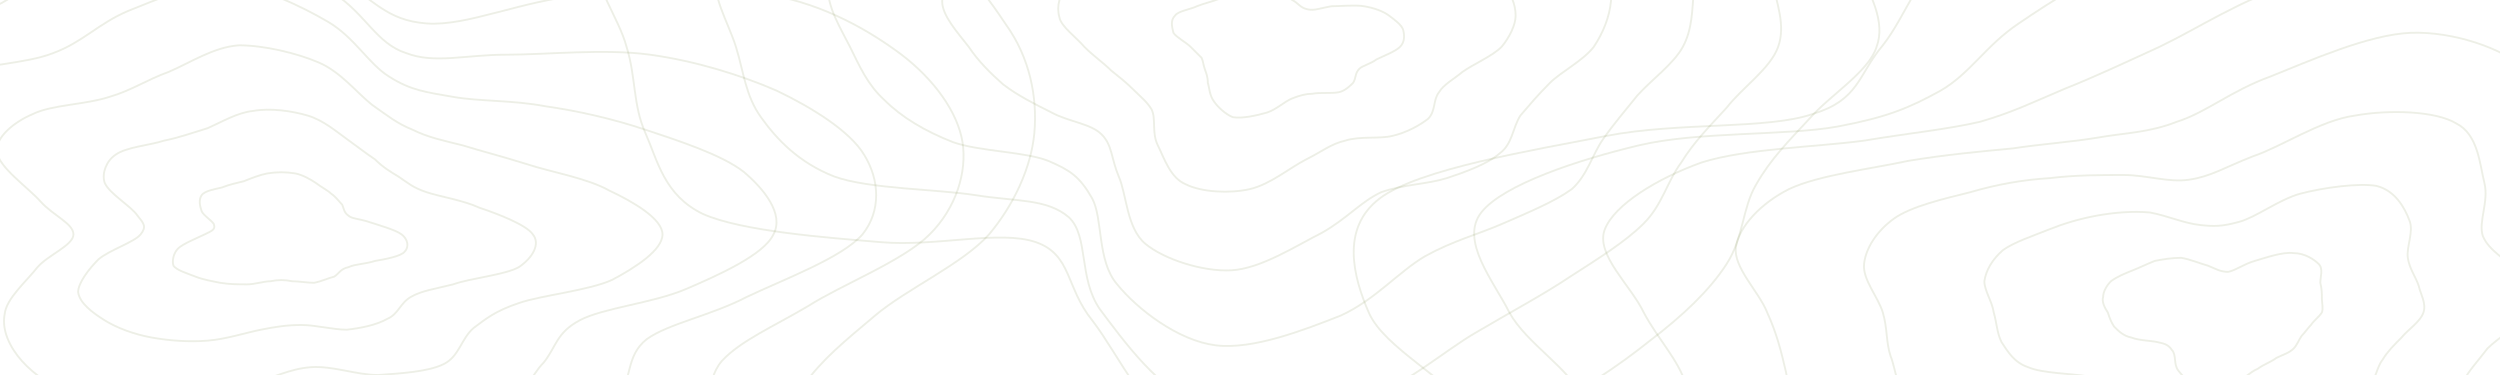
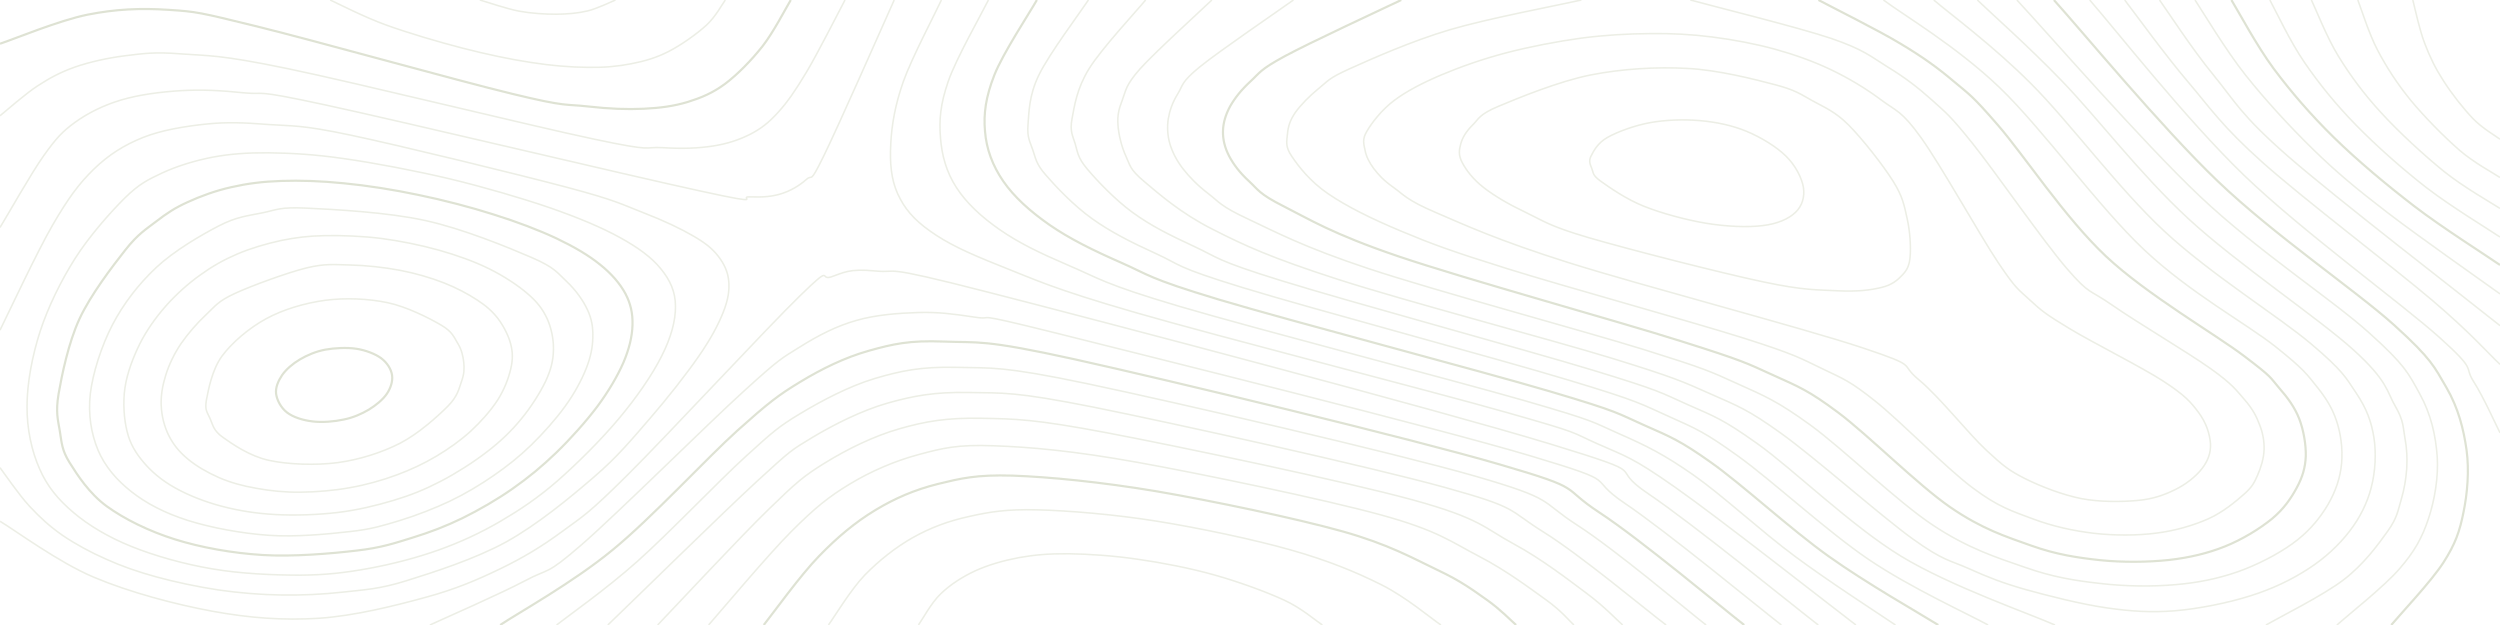
- <svg xmlns="http://www.w3.org/2000/svg" viewBox="0 0 1600 240" preserveAspectRatio="xMidYMid slice">
-   <g fill="none" stroke="#5E6E24" stroke-opacity=".11" stroke-width="1.2">
-     <path d="M257 150C261 153 262 158 259 161C257 164 246 166 240 167C234 169 227 169 223 171C218 172 217 175 214 177C210 178 206 180 201 181C197 181 191 180 187 180C182 179 178 179 173 180C169 180 163 182 158 182C153 182 147 182 141 181C136 180 130 179 125 177C120 175 113 173 111 170C110 167 111 162 114 159C117 156 127 152 131 150C135 148 138 147 137 144C137 142 130 138 129 135C128 132 127 128 129 125C131 122 138 121 142 120C147 118 152 117 156 116C161 114 166 112 171 111C177 110 183 110 189 111C194 112 199 115 202 117C206 120 210 122 212 124C215 126 217 129 219 131C220 133 220 136 223 138C225 140 230 140 236 142C242 144 253 147 257 150Z" />
-     <path d="M341 150C346 156 341 165 332 171C323 176 301 178 290 182C278 185 270 186 263 190C256 194 255 201 248 204C241 208 231 210 222 211C213 211 202 208 193 208C184 208 177 209 167 211C157 213 145 217 133 218C121 219 108 218 97 216C86 214 75 210 67 205C59 200 51 194 50 187C50 181 57 172 63 166C70 160 86 155 90 150C94 145 92 143 88 138C84 132 70 124 67 117C65 111 68 103 74 99C81 94 96 93 105 90C115 88 123 85 133 82C142 78 152 72 162 71C173 69 187 71 197 74C207 77 215 84 222 89C229 94 234 98 240 102C245 107 250 110 255 113C261 117 264 120 273 123C282 126 296 128 307 133C319 137 337 144 341 150Z" />
-     <path d="M424 150C424 160 407 171 392 179C377 186 346 189 332 194C317 199 311 204 303 210C295 217 294 228 284 233C274 238 256 239 242 240C228 240 213 234 199 235C185 236 175 242 159 246C143 250 122 259 104 260C86 262 65 259 50 254C35 249 22 240 14 231C6 222 1 211 3 201C4 191 17 180 24 171C31 163 47 157 47 150C47 143 34 138 26 129C18 120 -1 107 -2 97C-3 88 9 78 21 73C33 67 55 67 70 62C84 58 94 51 108 46C122 40 137 30 153 29C169 29 190 34 204 40C218 46 228 59 238 67C248 74 254 79 264 83C274 88 284 90 296 93C309 97 321 100 337 105C352 110 376 114 390 122C405 129 424 140 424 150Z" />
-     <path d="M495 150C489 163 460 176 439 185C418 194 386 197 371 205C356 213 356 222 348 232C339 241 335 256 320 262C305 267 279 265 260 266C241 266 224 261 205 264C187 268 172 281 149 288C127 296 95 308 71 308C47 308 21 300 4 290C-12 280 -21 264 -27 251C-33 238 -34 224 -32 211C-29 199 -17 186 -13 176C-9 166 -1 160 -7 150C-14 140 -38 131 -49 119C-60 107 -78 88 -74 77C-71 65 -47 55 -29 48C-11 41 16 41 34 34C53 27 63 15 82 7C100 0 123 -11 145 -10C166 -9 193 4 210 14C227 24 236 41 249 49C263 58 273 59 290 62C307 65 328 64 349 68C370 71 392 76 413 83C434 90 462 99 476 110C489 121 502 137 495 150Z" />
-     <path d="M552 150C539 165 501 179 478 190C455 202 428 207 414 217C400 228 405 243 395 255C385 267 374 283 354 289C334 295 301 289 277 291C254 293 236 291 213 299C190 307 167 330 138 340C109 349 65 361 37 358C8 354 -18 335 -33 320C-48 304 -50 281 -55 264C-59 248 -59 233 -60 219C-60 205 -54 194 -57 182C-60 171 -64 162 -77 150C-89 138 -121 123 -132 108C-143 92 -152 70 -143 57C-133 43 -98 35 -75 26C-52 17 -25 14 -3 4C18 -6 31 -24 54 -32C78 -40 111 -49 137 -44C164 -39 193 -17 214 -4C234 9 241 28 260 34C278 41 298 35 324 35C350 35 387 31 416 35C445 39 474 48 497 58C520 69 544 84 553 99C563 115 564 135 552 150Z" />
-     <path d="M595 150C578 167 539 182 517 196C495 209 474 218 462 231C450 245 457 265 444 279C431 292 409 307 385 313C360 320 322 312 295 317C268 322 251 329 223 343C194 356 161 388 125 398C89 408 36 412 6 403C-24 393 -44 360 -57 339C-70 317 -65 291 -71 272C-76 254 -83 242 -90 228C-98 214 -105 203 -116 190C-128 177 -143 166 -159 150C-176 134 -208 115 -216 96C-223 78 -222 54 -206 39C-190 23 -148 15 -121 3C-94 -8 -69 -16 -44 -28C-19 -41 -1 -64 28 -71C57 -77 100 -78 132 -69C163 -59 193 -28 216 -14C240 -0 247 13 273 15C299 17 335 0 372 -3C408 -6 460 -9 494 -3C528 3 557 20 577 35C598 51 613 72 616 91C619 110 612 133 595 150Z" />
-     <path d="M633 150C616 169 580 185 560 202C541 218 526 230 514 247C503 263 506 286 490 301C473 316 443 328 414 336C385 345 348 340 318 350C288 360 269 379 235 397C200 415 154 451 112 458C70 464 12 455 -18 436C-47 418 -56 373 -67 347C-78 320 -72 296 -83 278C-94 261 -117 254 -135 241C-153 228 -174 216 -193 201C-212 185 -231 169 -247 150C-264 131 -291 107 -294 86C-297 64 -286 39 -265 22C-244 4 -199 -6 -169 -20C-139 -34 -115 -48 -86 -62C-57 -76 -30 -99 6 -103C41 -106 93 -96 129 -83C164 -70 190 -34 218 -23C246 -11 259 -11 295 -16C330 -21 386 -47 433 -52C480 -56 540 -54 576 -43C611 -32 630 -5 644 16C659 37 664 62 662 85C660 107 649 131 633 150Z" />
-     <path d="M896 30C893 33 885 36 881 38C877 41 872 42 870 44C867 47 868 50 866 53C864 55 861 58 857 59C852 60 845 59 840 60C836 60 832 61 827 63C822 65 817 70 811 72C804 74 795 76 789 75C784 73 779 68 777 65C774 61 774 56 773 53C773 49 772 47 771 44C770 41 770 39 769 37C767 35 765 33 762 30C759 27 753 24 751 21C750 17 749 13 752 10C754 7 762 6 766 4C771 2 776 1 781 -1C785 -3 788 -8 793 -9C798 -10 806 -11 811 -10C817 -8 823 -3 827 -0C831 2 832 5 837 6C841 7 846 5 852 4C858 4 867 3 873 4C879 5 885 7 889 10C893 13 897 16 898 19C899 23 899 27 896 30Z" />
-     <path d="M961 30C955 36 943 41 936 46C930 51 924 54 921 59C917 64 919 71 914 76C909 80 900 85 891 87C883 89 870 87 861 90C852 92 846 97 836 102C826 107 813 118 800 121C787 124 769 123 759 118C749 114 745 101 741 93C737 85 740 76 737 70C734 65 730 62 725 57C721 53 716 49 711 45C706 40 700 36 694 30C689 24 679 17 678 11C676 4 678 -4 684 -9C691 -14 705 -17 714 -22C723 -26 731 -29 740 -34C749 -38 756 -46 767 -47C777 -49 793 -48 804 -44C815 -40 824 -29 832 -24C840 -20 844 -18 854 -19C864 -19 879 -27 893 -28C906 -29 925 -30 937 -27C948 -24 956 -17 961 -11C967 -5 970 3 970 10C970 16 966 24 961 30Z" />
-     <path d="M1020 30C1013 39 999 46 992 53C984 61 979 67 973 74C968 82 968 92 960 98C952 105 938 110 926 114C913 118 898 118 884 123C871 129 862 140 846 149C830 157 807 172 788 173C770 174 745 166 733 156C721 146 721 124 716 113C711 101 712 93 705 86C698 79 684 78 673 72C663 67 651 61 642 54C634 47 626 39 620 30C613 21 603 10 603 1C603 -9 609 -20 619 -28C629 -36 648 -41 661 -47C674 -54 685 -61 698 -67C712 -73 726 -82 743 -82C759 -83 782 -76 798 -70C814 -64 824 -49 837 -46C850 -42 857 -46 875 -50C893 -54 922 -67 943 -68C965 -70 991 -66 1005 -60C1019 -54 1023 -40 1027 -30C1032 -20 1032 -9 1031 1C1030 11 1026 21 1020 30Z" />
-     <path d="M1077 30C1071 41 1057 51 1048 61C1040 71 1033 79 1026 89C1019 99 1016 112 1006 121C995 129 978 136 962 143C946 150 930 154 912 164C895 174 880 192 858 202C835 211 802 224 778 221C754 218 728 198 715 182C702 167 706 140 699 127C691 113 685 109 671 103C656 97 627 97 610 91C592 84 577 75 566 64C555 54 550 42 544 30C538 18 529 4 530 -9C532 -22 541 -36 553 -47C566 -58 589 -65 607 -74C624 -83 640 -92 659 -98C679 -104 701 -112 723 -110C746 -109 774 -96 794 -89C813 -83 824 -70 842 -70C860 -70 877 -84 904 -92C931 -99 974 -115 1002 -115C1029 -115 1056 -103 1070 -92C1083 -80 1079 -60 1082 -46C1084 -31 1084 -18 1084 -6C1083 7 1083 19 1077 30Z" />
-     <path d="M1138 30C1133 44 1115 56 1105 69C1094 81 1084 91 1076 104C1067 116 1064 131 1052 143C1040 155 1022 166 1005 177C987 189 968 199 946 212C923 225 899 248 870 256C841 264 797 269 769 260C742 250 719 218 704 198C690 178 697 151 684 139C670 127 650 129 625 125C600 121 556 121 534 113C511 104 497 89 487 75C477 61 476 46 471 30C466 14 455 -3 458 -19C460 -35 469 -53 485 -67C501 -80 530 -90 553 -100C577 -110 600 -120 626 -125C652 -130 682 -133 709 -131C737 -128 766 -112 790 -108C813 -104 824 -98 850 -104C875 -111 905 -135 941 -145C976 -155 1032 -168 1062 -163C1093 -159 1113 -136 1124 -118C1134 -100 1122 -75 1124 -58C1126 -40 1132 -27 1134 -13C1137 2 1143 16 1138 30Z" />
-     <path d="M1201 30C1196 46 1171 61 1158 76C1145 90 1133 102 1124 118C1115 133 1116 152 1105 169C1094 186 1077 202 1056 218C1036 234 1011 251 982 265C953 280 917 301 881 305C844 308 794 301 764 284C734 268 716 227 699 205C682 184 686 163 663 155C640 147 599 158 564 155C528 152 475 148 450 137C425 125 421 103 413 85C405 67 407 49 401 30C396 11 379 -10 381 -29C384 -49 395 -71 416 -87C437 -102 475 -113 506 -123C537 -132 570 -140 602 -144C634 -148 668 -148 698 -146C729 -144 757 -131 784 -132C811 -133 827 -140 860 -152C893 -165 940 -197 983 -206C1026 -215 1088 -219 1117 -207C1147 -195 1156 -160 1162 -137C1169 -114 1154 -87 1159 -68C1163 -48 1182 -36 1189 -20C1197 -4 1207 14 1201 30Z" />
-     <path d="M1486 200C1484 203 1481 205 1479 208C1477 210 1475 213 1473 215C1471 218 1470 221 1468 223C1465 226 1461 227 1457 229C1453 232 1449 233 1445 236C1440 238 1436 243 1430 245C1424 248 1415 250 1409 249C1403 247 1397 241 1394 237C1391 233 1393 227 1390 224C1388 221 1386 220 1381 219C1377 218 1369 218 1364 216C1359 215 1356 212 1353 209C1351 206 1350 203 1349 200C1347 197 1345 193 1346 190C1346 187 1348 183 1351 180C1355 177 1360 175 1365 173C1370 171 1374 169 1379 167C1384 166 1390 165 1396 165C1402 166 1409 169 1413 170C1418 172 1421 174 1426 174C1431 173 1436 169 1443 167C1450 165 1461 161 1468 162C1475 162 1481 166 1484 169C1487 172 1485 177 1485 181C1486 185 1486 188 1486 191C1486 194 1487 197 1486 200Z" />
-     <path d="M1551 200C1549 206 1541 211 1537 216C1532 221 1528 225 1525 230C1521 235 1521 242 1516 247C1512 252 1505 257 1498 262C1491 267 1483 272 1473 278C1464 283 1453 292 1441 294C1428 296 1411 297 1400 292C1389 287 1381 273 1375 265C1369 257 1372 248 1365 243C1359 239 1348 242 1337 241C1326 239 1307 239 1298 235C1289 232 1285 225 1281 219C1278 213 1278 207 1276 200C1275 193 1270 186 1270 180C1271 173 1275 166 1282 160C1289 155 1301 151 1311 147C1321 143 1331 140 1342 138C1353 136 1365 135 1376 136C1387 138 1398 143 1408 144C1417 145 1422 145 1433 142C1444 139 1458 128 1472 124C1487 120 1510 117 1521 119C1533 122 1539 133 1542 141C1545 148 1540 158 1541 165C1542 172 1546 177 1548 183C1549 188 1553 194 1551 200Z" />
-     <path d="M1616 200C1613 208 1599 216 1592 223C1586 231 1580 237 1576 245C1572 253 1575 264 1569 273C1564 282 1556 291 1545 300C1535 308 1521 317 1505 324C1490 330 1470 340 1451 340C1432 340 1407 334 1392 325C1377 316 1370 295 1361 285C1352 275 1352 268 1339 265C1326 262 1301 269 1282 267C1263 266 1237 263 1225 256C1213 250 1214 238 1210 228C1207 219 1208 210 1205 200C1202 190 1192 179 1193 169C1194 159 1201 148 1212 140C1223 132 1245 127 1261 123C1278 118 1295 115 1312 114C1328 112 1345 112 1359 112C1374 112 1388 117 1401 115C1415 113 1424 107 1442 100C1460 94 1485 77 1507 74C1529 70 1559 71 1572 79C1586 86 1587 105 1590 117C1593 129 1586 142 1589 151C1593 161 1605 166 1610 174C1614 182 1619 192 1616 200Z" />
-     <path d="M1680 200C1675 211 1652 220 1644 230C1636 240 1633 249 1631 261C1629 273 1637 290 1632 303C1627 317 1615 332 1599 343C1584 354 1560 364 1537 370C1514 376 1484 381 1459 378C1434 374 1406 361 1387 348C1369 336 1363 313 1349 303C1335 294 1327 293 1305 292C1283 291 1243 301 1217 299C1192 296 1163 288 1151 278C1139 267 1146 250 1143 238C1140 225 1137 213 1131 200C1126 187 1109 171 1111 158C1113 145 1127 130 1145 121C1164 112 1198 108 1221 103C1245 99 1267 97 1288 95C1308 92 1325 91 1343 88C1360 85 1375 85 1393 78C1412 72 1428 58 1453 49C1478 39 1516 22 1543 21C1570 20 1602 31 1616 44C1630 57 1624 83 1628 99C1631 114 1629 126 1637 137C1645 149 1668 155 1676 165C1683 176 1685 189 1680 200Z" />
-     <path d="M1738 200C1730 214 1700 224 1693 237C1686 250 1694 263 1696 280C1698 297 1713 322 1707 340C1700 358 1680 377 1656 388C1633 400 1596 407 1565 410C1533 412 1495 412 1465 404C1435 396 1406 378 1384 365C1362 351 1354 331 1334 325C1313 319 1292 326 1260 327C1229 329 1176 338 1146 334C1116 329 1092 312 1081 298C1070 283 1083 263 1079 246C1074 230 1061 217 1052 200C1044 183 1021 163 1027 147C1033 131 1061 114 1089 104C1117 95 1164 94 1193 90C1223 85 1245 83 1267 78C1288 72 1302 65 1321 57C1341 49 1358 41 1382 30C1407 18 1434 -0 1466 -10C1499 -19 1546 -32 1577 -27C1607 -23 1636 -2 1650 17C1663 35 1653 66 1659 83C1665 101 1674 111 1688 123C1702 135 1736 143 1745 156C1753 169 1747 186 1738 200Z" />
-     <path d="M1789 200C1778 216 1749 227 1747 244C1745 262 1770 280 1777 303C1785 326 1803 360 1791 381C1780 402 1744 421 1709 430C1675 440 1624 440 1584 438C1544 436 1503 429 1469 420C1435 410 1406 392 1380 381C1354 370 1341 358 1312 356C1283 354 1246 368 1207 370C1167 372 1106 377 1074 368C1043 359 1028 335 1018 316C1007 297 1022 274 1013 255C1005 236 977 220 966 200C956 180 934 154 948 136C962 118 1011 102 1049 93C1087 84 1143 87 1176 81C1208 75 1222 69 1242 58C1261 47 1271 29 1292 15C1314 0 1338 -15 1369 -29C1401 -43 1440 -62 1479 -68C1518 -75 1572 -78 1604 -67C1637 -56 1660 -25 1674 -2C1688 20 1678 50 1690 68C1702 86 1726 93 1746 106C1767 119 1805 131 1812 147C1819 163 1800 184 1789 200Z" />
-     <path d="M1836 200C1826 219 1808 232 1815 254C1822 276 1867 304 1878 332C1889 361 1900 402 1879 424C1857 445 1798 458 1750 463C1703 468 1641 458 1595 453C1548 448 1508 439 1471 431C1434 423 1406 410 1375 405C1344 399 1321 396 1284 398C1246 400 1194 416 1148 417C1102 417 1040 415 1008 401C977 387 971 356 960 333C948 310 956 287 942 265C928 243 886 223 876 200C866 177 858 146 883 127C908 108 982 96 1028 87C1074 78 1131 83 1160 73C1190 64 1189 48 1205 29C1220 10 1229 -20 1254 -41C1279 -61 1316 -80 1355 -93C1395 -106 1446 -119 1491 -119C1535 -120 1590 -113 1624 -96C1658 -79 1676 -42 1693 -18C1711 6 1707 33 1727 51C1746 68 1785 73 1810 88C1834 102 1870 120 1874 138C1878 157 1846 181 1836 200Z" />
+ <svg xmlns="http://www.w3.org/2000/svg" viewBox="0 0 1600 400" width="1600" height="400">
+   <g fill="none" stroke="#5E6E24" stroke-linejoin="round">
+     <path stroke-opacity=".12" stroke-width="1" d="M846.3 400.0C842.2 397.3 833.2 389.3 821.7 384.0C810.2 378.7 792.9 372.4 777.3 368.0C761.7 363.6 743.5 360.1 728.0 357.9C712.5 355.6 696.7 354.6 684.0 354.4C671.3 354.3 662.0 355.1 652.0 356.9C642.0 358.8 632.3 361.6 624.0 365.4C615.7 369.3 608.1 374.2 602.1 380.0C596.0 385.8 590.2 396.7 587.8 400.0M922.2 400.0C915.8 395.7 900.0 382.2 884.0 374.2C868.0 366.2 850.2 358.8 826.2 352.0C802.2 345.2 767.0 337.8 740.0 333.5C713.0 329.2 684.0 326.8 664.0 326.3C644.0 325.8 633.3 327.6 620.0 330.6C606.7 333.5 595.4 337.8 584.3 344.0C573.3 350.2 562.6 358.7 553.5 368.0C544.5 377.3 534.1 394.7 530.2 400.0M1544.2 0.0C1545.4 4.7 1548.5 19.3 1551.9 28.0C1555.2 36.7 1558.8 44.0 1564.0 52.0C1569.1 60.0 1576.8 69.8 1582.8 76.0C1588.8 82.2 1597.1 86.9 1600.0 89.1M1007.3 400.0C1004.3 397.3 999.7 391.3 989.6 384.0C979.4 376.7 964.1 365.1 946.5 356.0C928.9 346.9 920.4 339.6 884.0 329.6C847.6 319.6 769.3 303.3 728.0 295.9C686.7 288.5 659.3 286.1 636.0 285.3C612.7 284.4 603.3 286.8 588.0 290.9C572.7 295.0 557.6 301.5 544.0 309.7C530.4 317.9 521.7 324.9 506.6 340.0C491.5 355.1 462.3 390.0 453.5 400.0M1509.0 0.0C1511.1 5.3 1516.0 21.3 1521.6 32.0C1527.2 42.7 1534.0 53.3 1542.7 64.0C1551.5 74.7 1564.4 87.7 1573.9 96.0C1583.5 104.3 1595.7 110.7 1600.0 113.6M1038.5 400.0C1034.7 396.7 1027.4 388.7 1015.8 380.0C1004.1 371.3 987.1 358.0 968.6 348.0C950.0 338.0 947.8 331.9 904.4 320.0C861.0 308.1 754.1 285.6 708.0 276.9C661.9 268.2 650.0 268.1 628.0 267.7C606.0 267.3 592.6 269.6 576.0 274.3C559.4 279.0 542.4 287.4 528.4 296.0C514.4 304.6 509.9 308.5 492.0 325.9C474.1 343.2 432.8 387.6 420.9 400.0M307.1 0.0C311.3 1.2 323.9 5.5 332.0 7.1C340.1 8.6 348.7 9.1 356.0 9.1C363.3 9.0 369.7 8.5 376.0 7.0C382.3 5.5 390.9 1.2 393.9 0.0M1479.3 0.0C1482.2 6.0 1489.2 24.0 1496.6 36.0C1504.0 48.0 1512.5 59.7 1523.8 72.0C1535.0 84.3 1551.3 99.3 1564.0 109.6C1576.7 119.8 1594.0 129.5 1600.0 133.4M1066.3 400.0C1053.2 390.1 1011.6 355.3 988.0 340.6C964.4 325.9 972.9 325.3 924.9 312.0C876.9 298.7 750.8 270.8 700.0 260.6C649.2 250.5 642.0 251.6 620.0 251.2C598.0 250.8 584.7 253.3 568.0 258.0C551.3 262.8 533.9 271.6 520.0 279.9C506.1 288.3 506.3 288.0 484.5 308.0C462.7 328.0 405.0 384.7 389.0 400.0M211.3 0.0C217.2 2.7 233.0 10.9 247.1 16.0C261.2 21.1 280.5 26.8 296.0 30.8C311.5 34.8 326.7 38.0 340.0 40.0C353.3 42.1 365.3 43.0 376.0 43.1C386.7 43.3 395.3 42.5 404.0 40.8C412.7 39.1 420.0 37.0 428.0 32.9C436.0 28.8 446.0 21.7 452.0 16.2C458.0 10.7 462.2 2.7 464.2 0.0M1452.7 0.0C1456.4 6.7 1465.7 26.7 1474.9 40.0C1484.0 53.3 1494.8 66.7 1507.8 80.0C1520.8 93.3 1537.5 108.1 1552.8 120.0C1568.2 131.9 1592.1 146.4 1600.0 151.7M1091.9 400.0C1078.2 389.3 1034.0 351.9 1009.3 336.0C984.7 320.1 996.2 319.8 944.0 304.7C891.8 289.7 751.3 257.2 696.0 245.6C640.7 234.0 634.7 235.7 612.0 235.1C589.3 234.6 576.7 237.3 560.0 242.2C543.3 247.2 525.8 256.5 512.0 264.8C498.2 273.1 494.7 276.3 477.4 292.0C460.1 307.7 428.2 341.2 408.0 359.2C387.8 377.2 364.9 393.2 356.2 400.0M0.0 74.1C4.0 70.9 16.0 60.2 24.0 55.0C32.0 49.8 38.7 46.2 48.0 42.9C57.3 39.7 68.7 37.1 80.0 35.7C91.3 34.3 98.7 33.1 116.0 34.5C133.3 35.8 140.0 34.8 184.0 43.9C228.0 53.0 340.0 80.6 380.0 89.0C420.0 97.5 411.3 93.8 424.0 94.5C436.7 95.3 446.7 94.9 456.0 93.5C465.3 92.1 473.0 89.5 480.0 86.0C487.0 82.4 491.9 78.6 497.9 72.0C503.9 65.4 508.8 58.4 516.0 46.4C523.2 34.4 536.7 7.7 540.8 0.0M1404.8 0.0C1410.1 8.0 1424.4 32.0 1437.1 48.0C1449.8 64.0 1465.7 81.3 1480.8 96.0C1495.9 110.7 1508.0 120.7 1527.9 136.0C1547.8 151.3 1588.0 179.4 1600.0 188.1M1140.1 400.0C1123.4 387.0 1066.7 340.2 1040.0 322.2C1013.3 304.2 1040.7 310.1 980.0 291.9C919.3 273.7 735.3 228.1 676.0 213.2C616.7 198.4 638.7 205.2 624.0 203.0C609.3 200.8 600.7 199.7 588.0 200.0C575.3 200.4 560.7 201.4 548.0 205.1C535.3 208.7 524.0 214.5 512.0 222.0C500.0 229.5 499.3 229.2 476.0 250.4C452.7 271.5 395.3 328.6 372.0 348.8C348.7 369.0 352.1 363.1 336.0 371.7C319.9 380.2 285.3 395.3 275.1 400.0M0.0 145.6C4.7 138.0 20.0 110.8 28.0 99.6C36.0 88.4 39.8 84.3 48.0 78.3C56.2 72.4 66.1 67.4 77.5 64.0C88.8 60.6 102.9 58.8 116.0 58.0C129.1 57.3 140.7 57.8 156.0 59.4C171.3 60.9 159.3 56.6 208.0 67.1C256.7 77.6 402.7 112.4 448.0 122.2C493.3 132.1 471.3 125.7 480.0 126.0C488.7 126.3 494.0 125.8 500.0 124.0C506.0 122.1 511.5 118.9 516.0 114.9C520.5 110.9 517.7 119.1 527.1 100.0C536.5 80.9 564.8 16.7 572.3 0.0M1382.1 0.0C1387.8 8.0 1402.9 31.3 1416.6 48.0C1430.3 64.7 1433.8 73.3 1464.3 100.0C1494.9 126.7 1577.4 190.3 1600.0 208.4M1163.7 400.0C1145.6 386.0 1083.5 335.3 1054.9 316.0C1026.2 296.7 1062.5 305.7 992.0 284.1C921.5 262.6 704.0 205.3 632.0 186.9C560.0 168.4 576.7 175.1 560.0 173.4C543.3 171.8 540.0 174.5 532.0 177.2C524.0 179.8 533.7 168.2 512.0 189.3C490.3 210.4 426.9 278.9 401.6 304.0C376.3 329.1 373.6 330.0 360.0 340.0C346.4 350.0 334.7 357.0 320.0 364.1C305.3 371.2 291.3 377.2 272.0 382.4C252.7 387.7 226.7 394.2 204.0 395.7C181.3 397.1 160.0 395.6 136.0 391.2C112.0 386.8 82.7 379.0 60.0 369.4C37.3 359.8 10.0 339.6 0.0 333.6M1187.8 400.0C1168.5 385.3 1099.6 331.1 1072.0 311.8C1044.4 292.4 1040.3 292.0 1022.3 284.0C1004.3 276.0 1013.3 277.9 964.0 263.9C914.7 249.9 780.6 215.6 726.6 200.0C672.6 184.4 661.9 178.7 640.0 170.1C618.1 161.4 606.3 155.7 595.4 148.0C584.5 140.3 578.8 133.3 574.5 124.0C570.3 114.7 569.4 104.0 570.1 92.0C570.7 80.0 572.8 67.3 578.2 52.0C583.7 36.7 598.5 8.7 602.5 0.0M1359.8 0.0C1366.5 8.7 1385.3 34.7 1400.0 52.0C1414.7 69.3 1422.0 80.7 1448.1 104.0C1474.2 127.3 1531.1 170.5 1556.4 192.0C1581.7 213.5 1592.7 226.4 1600.0 233.2M0.0 211.3C5.6 200.0 23.7 161.2 33.7 144.0C43.7 126.8 50.4 117.7 60.0 108.3C69.6 99.0 79.5 92.8 91.5 88.0C103.5 83.2 118.6 80.8 132.0 79.4C145.4 78.0 156.7 78.5 172.0 79.7C187.3 80.8 192.1 79.7 224.0 86.4C255.9 93.1 332.1 111.7 363.3 120.0C394.5 128.3 398.0 130.8 411.4 136.0C424.9 141.2 436.0 146.5 444.0 151.2C452.0 155.9 455.9 159.2 459.7 164.0C463.4 168.8 465.9 174.0 466.4 180.0C466.9 186.0 466.0 192.0 462.8 200.0C459.6 208.0 455.0 216.7 447.2 228.0C439.4 239.3 427.0 255.1 415.8 268.0C404.6 280.9 395.3 292.3 380.0 305.4C364.7 318.6 344.0 335.7 324.0 346.8C304.0 357.8 277.3 366.3 260.0 371.7C242.7 377.1 233.3 377.4 220.0 378.9C206.7 380.4 193.3 381.0 180.0 380.8C166.7 380.6 153.3 379.5 140.0 377.6C126.7 375.6 112.0 372.5 100.0 369.2C88.0 365.9 78.0 362.4 68.0 357.9C58.0 353.5 48.2 348.2 40.0 342.6C31.8 336.9 25.6 331.2 18.9 324.0C12.2 316.8 3.1 303.4 0.0 299.3M1213.1 400.0C1202.3 392.7 1170.2 372.0 1148.7 356.0C1127.1 340.0 1102.5 317.1 1083.8 304.0C1065.0 290.9 1054.0 285.4 1036.0 277.5C1018.0 269.6 1022.9 270.1 976.0 256.5C929.1 243.0 803.3 210.4 754.6 196.0C705.9 181.6 703.1 178.0 684.0 169.9C664.9 161.7 652.0 155.4 640.0 147.1C628.0 138.8 618.4 129.8 612.1 120.0C605.7 110.2 602.7 99.3 601.9 88.0C601.0 76.7 601.8 66.7 606.9 52.0C612.0 37.3 628.3 8.7 632.6 0.0M1337.4 0.0C1353.8 18.7 1398.7 76.0 1436.0 112.0C1473.3 148.0 1536.8 194.0 1561.3 216.0C1585.8 238.0 1576.6 233.8 1583.0 244.0C1589.5 254.2 1597.2 271.5 1600.0 277.0M192.0 368.1C175.3 368.1 154.0 367.2 136.0 364.1C118.0 361.1 98.8 355.7 84.0 349.7C69.2 343.7 56.8 336.3 47.0 328.0C37.2 319.7 30.2 311.3 25.3 300.0C20.3 288.7 17.2 274.7 17.3 260.0C17.3 245.3 20.6 227.8 25.7 212.0C30.9 196.2 39.0 179.7 48.0 165.5C57.0 151.3 70.7 135.8 80.0 126.6C89.3 117.5 94.7 115.0 104.0 110.6C113.3 106.3 124.7 102.8 136.0 100.6C147.3 98.5 158.0 97.7 172.0 97.8C186.0 98.0 200.7 98.7 220.0 101.5C239.3 104.2 266.0 109.3 288.0 114.5C310.0 119.8 333.9 126.8 352.0 133.0C370.1 139.3 384.9 145.5 396.7 152.0C408.5 158.5 417.0 164.7 422.9 172.0C428.9 179.3 432.3 186.7 432.3 196.0C432.4 205.3 429.5 216.0 423.4 228.0C417.4 240.0 407.2 254.7 396.0 268.0C384.9 281.3 369.1 297.0 356.5 308.0C343.8 319.0 332.6 326.4 320.0 333.8C307.4 341.1 294.7 347.0 280.7 352.0C266.7 357.0 250.8 361.1 236.0 363.8C221.2 366.5 208.7 368.0 192.0 368.1ZM1272.4 400.0C1259.7 393.0 1222.6 376.1 1196.0 358.1C1169.4 340.1 1133.8 307.3 1112.5 292.0C1091.2 276.7 1086.1 274.6 1068.0 266.5C1049.9 258.4 1049.5 257.0 1004.0 243.3C958.5 229.5 839.1 197.5 795.1 184.0C751.1 170.5 756.0 169.7 740.0 162.4C724.0 155.1 710.7 148.4 699.0 140.0C687.2 131.6 675.6 119.3 669.3 112.0C662.9 104.7 662.9 101.3 661.0 96.0C659.2 90.7 657.3 88.0 657.9 80.0C658.6 72.0 658.4 61.3 664.9 48.0C671.3 34.7 691.3 8.0 696.6 0.0M1290.8 0.0C1310.3 20.9 1370.5 90.2 1408.0 125.7C1445.5 161.1 1492.6 191.7 1516.0 212.8C1539.4 233.8 1541.3 238.8 1548.6 252.0C1555.9 265.2 1558.8 278.7 1559.8 292.0C1560.7 305.3 1558.2 320.0 1554.2 332.0C1550.2 344.0 1545.5 352.7 1535.7 364.0C1526.0 375.3 1502.3 394.0 1495.6 400.0M224.0 340.2C210.0 341.8 189.3 343.8 172.0 342.6C154.7 341.4 134.7 337.7 120.0 333.0C105.3 328.3 93.5 322.1 84.0 314.6C74.5 307.1 67.1 298.4 62.7 288.0C58.4 277.6 56.3 265.3 57.8 252.0C59.4 238.7 64.9 221.5 71.9 208.0C78.9 194.5 88.7 181.8 100.0 171.2C111.3 160.6 128.7 150.4 140.0 144.6C151.3 138.7 158.7 138.1 168.0 136.2C177.3 134.3 178.7 132.4 196.0 133.2C213.3 134.0 248.0 135.8 272.0 141.1C296.0 146.3 324.9 158.2 340.0 164.7C355.1 171.2 356.5 174.4 362.5 180.0C368.5 185.6 373.2 192.3 376.0 198.3C378.8 204.3 379.6 209.7 379.4 216.0C379.3 222.3 378.0 228.7 375.1 236.0C372.2 243.3 367.6 251.9 361.7 260.0C355.9 268.1 347.6 277.4 340.0 284.8C332.4 292.2 324.7 298.3 316.0 304.3C307.3 310.3 298.0 315.9 288.0 320.7C278.0 325.4 266.7 329.8 256.0 333.1C245.3 336.3 238.0 338.7 224.0 340.2ZM1315.2 400.0C1298.8 392.7 1248.5 375.3 1216.7 356.0C1185.0 336.7 1147.5 300.2 1124.8 284.0C1102.0 267.8 1097.5 266.7 1080.0 258.9C1062.5 251.1 1063.3 250.3 1020.0 237.1C976.7 223.9 862.7 192.9 820.0 179.6C777.3 166.4 779.8 164.9 764.0 157.6C748.2 150.3 736.3 144.3 724.9 136.0C713.5 127.7 701.8 115.3 695.7 108.0C689.6 100.7 689.7 97.3 688.1 92.0C686.5 86.7 684.6 84.0 686.1 76.0C687.6 68.0 689.1 56.7 697.0 44.0C704.8 31.3 727.2 7.3 733.2 0.0M1265.5 0.0C1274.5 8.7 1297.3 28.7 1319.8 52.0C1342.3 75.3 1369.5 111.3 1400.6 140.0C1431.7 168.7 1484.3 204.0 1506.3 224.0C1528.4 244.0 1527.5 250.7 1533.0 260.0C1538.4 269.3 1537.9 273.3 1539.1 280.0C1540.4 286.7 1540.7 293.3 1540.3 300.0C1539.8 306.7 1538.7 313.3 1536.7 320.0C1534.7 326.7 1534.2 331.5 1528.1 340.0C1522.0 348.5 1513.0 361.0 1500.0 371.0C1487.0 381.0 1458.5 395.2 1450.2 400.0M216.0 328.0C203.3 329.5 188.4 330.0 176.0 329.3C163.6 328.6 152.6 326.8 141.9 324.0C131.2 321.2 120.3 316.9 112.0 312.2C103.7 307.6 97.1 302.0 92.0 296.0C86.9 290.0 83.2 284.0 81.3 276.0C79.3 268.0 78.6 257.3 80.0 248.0C81.4 238.7 85.2 228.7 89.5 220.0C93.9 211.3 99.6 203.3 106.0 196.0C112.4 188.7 120.3 181.6 128.0 176.1C135.7 170.5 143.3 166.2 152.0 162.5C160.7 158.8 170.7 155.9 180.0 153.9C189.3 152.0 197.3 151.0 208.0 150.8C218.7 150.6 231.9 151.1 244.0 152.6C256.1 154.2 269.0 156.8 280.5 160.0C292.0 163.2 303.5 167.3 313.0 172.0C322.5 176.7 331.6 182.7 337.7 188.0C343.9 193.3 347.4 198.0 350.2 204.0C352.9 210.0 354.4 217.3 354.2 224.0C354.1 230.7 352.6 236.7 349.2 244.0C345.7 251.3 339.9 260.5 333.7 268.0C327.6 275.5 320.6 282.3 312.0 288.9C303.4 295.6 292.1 302.8 282.1 308.0C272.1 313.2 263.0 316.9 252.0 320.2C241.0 323.5 228.7 326.5 216.0 328.0ZM1237.6 0.0C1248.0 8.9 1275.4 29.0 1300.0 53.7C1324.6 78.3 1355.4 120.3 1385.2 148.0C1415.0 175.7 1458.6 202.7 1479.0 220.0C1499.5 237.3 1501.3 241.6 1508.0 251.6C1514.7 261.6 1517.7 269.9 1519.3 280.0C1520.9 290.1 1520.2 302.0 1517.6 312.0C1515.0 322.0 1510.4 331.3 1503.7 340.0C1497.0 348.7 1488.1 357.1 1477.4 364.0C1466.8 370.9 1454.2 377.0 1440.0 381.4C1425.8 385.9 1407.3 389.6 1392.0 390.9C1376.7 392.1 1364.0 391.3 1348.0 389.0C1332.0 386.7 1310.7 381.3 1296.0 377.2C1281.3 373.0 1272.0 369.3 1260.0 363.9C1248.0 358.5 1244.0 359.2 1224.0 344.8C1204.0 330.4 1161.6 292.9 1140.0 277.4C1118.4 261.9 1112.5 260.0 1094.5 252.0C1076.5 244.0 1071.8 241.7 1032.0 229.4C992.2 217.2 898.7 192.5 856.0 178.7C813.3 164.9 796.6 157.2 776.0 146.7C755.4 136.3 741.4 123.8 732.1 116.0C722.9 108.2 723.4 106.0 720.6 100.0C717.8 94.0 715.9 86.0 715.5 80.0C715.1 74.0 715.9 70.0 718.3 64.0C720.6 58.0 720.2 54.7 729.7 44.0C739.3 33.3 768.0 7.3 775.6 0.0M224.0 312.1C213.7 314.0 202.0 314.9 192.0 315.0C182.0 315.1 172.7 314.1 164.0 312.5C155.3 311.0 147.3 308.8 140.0 305.6C132.7 302.4 125.3 298.1 120.0 293.6C114.7 289.2 110.8 284.3 108.0 278.7C105.2 273.1 103.5 266.4 103.2 260.0C102.8 253.6 104.0 246.7 106.1 240.0C108.2 233.3 111.5 226.4 115.8 220.0C120.2 213.6 126.3 206.6 132.0 201.3C137.7 196.0 139.2 193.0 149.9 188.0C160.6 183.0 183.6 174.6 196.0 171.5C208.4 168.5 214.0 169.4 224.0 169.6C234.0 169.8 246.0 171.1 256.0 173.0C266.0 174.9 275.8 177.8 284.0 181.0C292.2 184.2 299.6 188.2 305.4 192.0C311.2 195.8 315.2 199.3 318.8 204.0C322.3 208.7 325.4 214.7 326.8 220.0C328.2 225.3 328.3 230.0 326.9 236.0C325.5 242.0 322.8 249.3 318.5 256.0C314.2 262.7 307.7 270.0 301.2 276.0C294.6 282.0 287.1 287.3 279.2 292.0C271.3 296.7 263.0 300.6 253.8 304.0C244.6 307.4 234.3 310.3 224.0 312.1ZM1205.4 0.0C1217.7 9.3 1251.8 29.3 1279.7 56.0C1307.5 82.7 1343.0 132.4 1372.4 160.0C1401.8 187.6 1437.5 207.0 1456.0 221.6C1474.5 236.3 1476.5 239.6 1483.2 248.0C1489.9 256.4 1493.7 263.3 1496.2 272.0C1498.7 280.7 1499.6 291.0 1498.2 300.0C1496.9 309.0 1493.2 318.0 1488.0 326.0C1482.8 334.0 1476.4 341.3 1467.1 348.0C1457.8 354.7 1444.5 361.6 1432.0 366.0C1419.5 370.3 1406.7 373.0 1392.0 374.2C1377.3 375.5 1360.0 375.3 1344.0 373.4C1328.0 371.6 1313.9 369.4 1296.0 363.1C1278.1 356.9 1259.8 351.2 1236.9 336.0C1214.0 320.8 1179.4 287.1 1158.6 272.0C1137.8 256.9 1129.8 253.6 1112.0 245.6C1094.2 237.5 1091.3 236.0 1052.0 223.7C1012.7 211.5 918.3 186.0 876.1 172.0C833.8 158.0 815.5 148.0 798.4 140.0C781.2 132.0 780.3 129.3 773.4 124.0C766.5 118.7 761.2 113.3 757.1 108.0C753.0 102.7 750.3 97.3 748.7 92.0C747.2 86.7 746.9 81.3 747.7 76.0C748.6 70.7 750.4 65.5 753.8 60.0C757.2 54.5 755.7 52.7 768.0 42.7C780.3 32.7 817.9 7.1 827.8 0.0M216.0 296.1C202.0 297.9 184.2 297.3 172.0 294.6C159.8 291.9 149.0 284.4 142.8 280.0C136.5 275.6 136.3 272.0 134.5 268.0C132.8 264.0 130.9 262.7 132.1 256.0C133.4 249.3 135.7 236.7 142.0 228.0C148.4 219.3 159.3 210.0 170.3 204.0C181.3 198.0 195.0 194.0 208.0 192.2C221.0 190.5 235.6 191.1 248.0 193.7C260.4 196.3 274.7 203.6 282.2 208.0C289.8 212.4 290.6 216.0 293.1 220.0C295.5 224.0 296.4 228.0 296.8 232.0C297.2 236.0 297.1 239.3 295.4 244.0C293.7 248.7 293.1 253.4 286.6 260.0C280.0 266.6 267.8 277.6 256.0 283.7C244.2 289.7 230.0 294.2 216.0 296.1ZM1081.8 0.0C1096.8 4.1 1151.0 17.5 1172.0 24.6C1193.0 31.8 1197.3 36.2 1208.0 42.8C1218.7 49.3 1227.3 55.8 1236.4 64.0C1245.5 72.2 1248.2 74.0 1262.6 92.0C1277.0 110.0 1308.0 154.8 1322.9 172.0C1337.8 189.2 1336.7 184.7 1352.0 195.4C1367.3 206.1 1400.8 225.9 1414.9 236.0C1429.1 246.1 1431.4 250.0 1436.7 256.0C1441.9 262.0 1444.2 266.7 1446.2 272.0C1448.3 277.3 1449.2 282.7 1449.0 288.0C1448.8 293.3 1447.0 299.3 1444.9 304.0C1442.8 308.7 1441.7 311.3 1436.5 316.0C1431.2 320.7 1422.8 327.8 1413.4 332.0C1404.0 336.2 1392.2 339.7 1380.0 341.2C1367.8 342.8 1353.2 342.8 1340.0 341.3C1326.8 339.7 1313.8 336.9 1300.8 332.0C1287.8 327.1 1279.0 324.6 1262.2 312.0C1245.4 299.4 1216.0 269.3 1200.0 256.6C1184.0 243.9 1180.3 242.7 1166.3 236.0C1152.3 229.3 1149.6 227.1 1116.0 216.4C1082.4 205.8 1001.3 183.4 964.8 172.0C928.3 160.6 916.0 156.0 896.9 148.0C877.7 140.0 861.7 132.0 850.0 124.0C838.3 116.0 831.0 106.4 826.7 100.0C822.3 93.6 823.6 90.2 824.0 85.5C824.4 80.9 825.7 76.8 829.0 72.0C832.4 67.2 838.2 61.3 844.0 56.6C849.8 52.0 849.8 50.3 863.8 44.0C877.8 37.7 903.3 26.3 928.0 19.0C952.7 11.7 998.1 3.2 1012.1 0.0M1368.0 320.3C1358.0 321.2 1344.0 321.4 1332.0 319.1C1320.0 316.7 1306.2 311.4 1296.0 306.3C1285.8 301.1 1282.4 298.5 1271.1 288.0C1259.8 277.5 1241.2 253.9 1228.0 243.0C1214.8 232.1 1229.4 235.1 1192.0 222.6C1154.6 210.1 1049.2 182.4 1003.6 168.0C958.1 153.6 937.5 144.0 918.9 136.0C900.2 128.0 898.5 124.7 891.9 120.0C885.3 115.3 882.4 112.0 879.3 108.0C876.3 104.0 874.3 100.0 873.6 96.0C872.8 92.0 871.7 89.2 874.8 84.0C877.8 78.8 884.1 70.5 892.0 64.5C899.9 58.5 910.3 53.1 922.3 48.0C934.3 42.9 949.1 37.7 964.0 33.8C978.9 29.9 996.7 26.5 1012.0 24.4C1027.3 22.4 1042.0 21.6 1056.0 21.5C1070.0 21.3 1082.7 22.0 1096.0 23.7C1109.3 25.4 1123.3 28.0 1136.0 31.5C1148.7 35.0 1160.7 39.3 1172.0 44.7C1183.3 50.1 1194.4 56.8 1204.0 64.0C1213.6 71.2 1217.0 70.7 1229.4 88.0C1241.9 105.3 1267.2 150.7 1278.8 168.0C1290.4 185.3 1291.6 185.0 1299.1 192.0C1306.6 199.0 1309.8 201.4 1324.0 210.0C1338.2 218.7 1370.8 235.0 1384.6 244.0C1398.4 253.0 1402.1 257.3 1407.1 264.0C1412.1 270.7 1414.3 278.0 1414.7 284.0C1415.0 290.0 1413.0 295.1 1409.2 300.0C1405.4 304.9 1398.9 310.1 1392.0 313.4C1385.1 316.8 1378.0 319.4 1368.0 320.3ZM1204.0 184.0C1197.1 185.7 1188.7 186.7 1176.0 186.1C1163.3 185.4 1154.6 186.0 1128.0 180.3C1101.4 174.7 1041.6 159.4 1016.4 152.0C991.2 144.6 987.7 141.3 976.6 136.0C965.4 130.7 956.3 125.3 949.5 120.0C942.7 114.7 938.2 108.7 935.8 104.0C933.3 99.3 933.8 96.0 934.9 92.0C936.0 88.0 938.4 84.0 942.5 80.0C946.5 76.0 946.5 73.3 959.1 68.0C971.7 62.7 997.8 52.0 1017.9 48.0C1038.1 44.0 1060.3 42.7 1080.0 43.8C1099.7 44.8 1122.7 50.7 1136.0 54.2C1149.3 57.7 1152.2 60.2 1160.0 64.5C1167.8 68.8 1174.5 71.4 1183.1 80.0C1191.7 88.6 1205.4 106.0 1211.6 116.0C1217.9 126.0 1218.8 132.0 1220.6 140.0C1222.4 148.0 1223.0 158.0 1222.5 164.0C1222.0 170.0 1220.6 172.7 1217.5 176.0C1214.4 179.3 1210.9 182.4 1204.0 184.0ZM1128.0 144.4C1118.5 145.6 1104.7 145.0 1092.0 142.9C1079.3 140.8 1063.3 136.5 1052.1 132.0C1040.8 127.5 1030.1 120.0 1024.5 116.0C1019.0 112.0 1019.9 110.7 1018.8 108.0C1017.8 105.3 1016.6 103.3 1018.2 100.0C1019.9 96.7 1022.4 91.6 1028.7 88.0C1035.0 84.4 1046.1 80.3 1056.0 78.5C1065.9 76.7 1077.7 76.3 1088.0 77.2C1098.3 78.1 1108.5 80.2 1117.7 84.0C1126.9 87.8 1137.1 94.0 1143.1 100.0C1149.2 106.0 1153.2 114.0 1154.2 120.0C1155.1 126.0 1153.4 131.9 1149.0 136.0C1144.7 140.1 1137.5 143.3 1128.0 144.4Z" />
+     <path stroke-opacity=".2" stroke-width="1.4" d="M970.3 400.0C967.2 397.3 960.1 389.9 951.7 384.0C943.3 378.1 935.5 372.1 920.0 364.8C904.5 357.4 888.9 348.4 858.9 340.0C828.9 331.6 775.1 320.4 740.0 314.4C704.9 308.5 671.3 305.2 648.0 304.4C624.7 303.7 614.7 306.2 600.0 309.8C585.3 313.5 572.7 318.9 560.0 326.6C547.3 334.3 535.9 343.8 524.1 356.0C512.2 368.2 494.6 392.7 488.8 400.0M0.0 28.0C9.3 24.9 38.0 13.0 56.0 9.4C74.0 5.8 90.0 5.1 108.0 6.3C126.0 7.5 127.3 7.8 164.0 16.8C200.7 25.8 292.7 51.6 328.0 60.1C363.3 68.7 362.0 66.5 376.0 68.1C390.0 69.7 401.3 70.1 412.0 69.6C422.7 69.1 431.3 67.9 440.0 65.3C448.7 62.6 456.0 59.6 464.0 53.7C472.0 47.7 481.0 38.5 488.0 29.6C495.0 20.7 503.1 4.9 506.1 0.0M1428.1 0.0C1432.6 7.3 1444.3 29.3 1455.2 44.0C1466.2 58.7 1478.7 73.3 1493.7 88.0C1508.7 102.7 1527.5 118.4 1545.2 132.0C1562.9 145.6 1590.9 163.3 1600.0 169.6M1116.3 400.0C1100.9 388.0 1049.7 345.1 1023.6 328.0C997.5 310.9 1015.9 313.6 960.0 297.3C904.1 280.9 747.3 243.1 688.0 230.0C628.7 216.9 626.0 219.5 604.0 218.6C582.0 217.7 571.3 220.2 556.0 224.5C540.7 228.8 526.0 236.0 512.0 244.5C498.0 253.0 492.0 257.6 472.0 275.5C452.0 293.5 417.3 331.3 392.0 352.0C366.7 372.8 332.1 392.0 320.1 400.0M1240.5 400.0C1228.8 392.7 1194.5 373.3 1170.3 356.0C1146.0 338.7 1114.9 310.0 1095.1 296.0C1075.4 282.0 1069.2 279.6 1052.0 272.0C1034.8 264.4 1037.3 263.9 992.0 250.5C946.7 237.1 825.8 205.4 780.0 191.7C734.2 177.9 735.3 175.9 717.3 168.0C699.3 160.1 684.4 152.7 671.8 144.0C659.3 135.3 649.0 126.0 642.1 116.0C635.2 106.0 631.3 95.3 630.4 84.0C629.4 72.7 630.9 62.0 636.4 48.0C641.9 34.0 659.1 8.0 663.6 0.0M1314.5 0.0C1332.0 19.3 1383.1 81.3 1419.4 116.0C1455.7 150.7 1507.8 186.0 1532.2 208.0C1556.5 230.0 1557.9 234.7 1565.7 248.0C1573.4 261.3 1576.7 274.7 1578.6 288.0C1580.4 301.3 1579.1 316.0 1576.6 328.0C1574.2 340.0 1571.5 348.0 1563.8 360.0C1556.1 372.0 1536.0 393.3 1530.4 400.0M228.0 352.4C212.0 354.3 187.3 356.4 168.0 355.2C148.7 354.0 128.6 350.4 112.0 345.2C95.4 340.0 79.6 332.2 68.3 324.0C57.1 315.8 49.5 304.0 44.5 296.0C39.5 288.0 39.5 283.3 38.3 276.0C37.1 268.7 35.5 264.0 37.5 252.0C39.6 240.0 43.8 219.3 50.9 204.0C58.0 188.7 72.0 170.4 80.2 160.0C88.4 149.6 93.4 146.8 100.0 141.7C106.6 136.6 112.0 133.0 120.0 129.4C128.0 125.7 138.0 122.0 148.0 119.8C158.0 117.5 168.0 116.2 180.0 115.8C192.0 115.4 205.3 115.8 220.0 117.3C234.7 118.7 252.0 121.4 268.0 124.8C284.0 128.1 301.3 132.6 316.0 137.3C330.7 141.9 344.7 147.2 356.0 152.5C367.3 157.9 376.6 163.3 384.0 169.3C391.4 175.2 396.8 181.5 400.3 188.0C403.7 194.5 405.0 200.7 404.8 208.0C404.6 215.3 402.7 223.3 399.0 232.0C395.2 240.7 389.5 250.4 382.4 260.0C375.2 269.6 365.1 280.9 356.0 289.7C346.9 298.5 338.0 305.8 328.0 312.8C318.0 319.8 306.7 326.3 296.0 331.6C285.3 336.8 275.3 340.6 264.0 344.1C252.7 347.6 244.0 350.6 228.0 352.4ZM1163.8 0.0C1172.6 4.7 1202.0 19.3 1216.4 28.0C1230.9 36.7 1240.0 43.3 1250.3 52.0C1260.7 60.7 1262.4 61.3 1278.6 80.0C1294.9 98.7 1321.5 139.3 1347.8 164.0C1374.1 188.7 1418.0 214.0 1436.4 228.0C1454.9 242.0 1452.6 241.3 1458.4 248.0C1464.3 254.7 1468.6 260.7 1471.5 268.0C1474.3 275.3 1475.9 284.7 1475.7 292.0C1475.4 299.3 1473.6 305.3 1470.0 312.0C1466.4 318.7 1461.7 325.7 1454.1 332.0C1446.4 338.3 1435.0 345.3 1424.0 349.7C1413.0 354.1 1401.3 356.9 1388.0 358.4C1374.7 359.8 1358.7 360.0 1344.0 358.5C1329.3 356.9 1316.0 354.9 1300.0 349.2C1284.0 343.5 1268.6 338.7 1248.0 324.5C1227.4 310.3 1195.3 278.1 1176.4 264.0C1157.5 249.9 1151.4 247.6 1134.6 240.0C1117.9 232.4 1116.0 231.0 1076.0 218.4C1036.0 205.7 937.2 178.4 894.8 164.0C852.4 149.6 837.4 140.0 821.5 132.0C805.6 124.0 805.2 121.3 799.4 116.0C793.6 110.7 789.5 105.3 786.7 100.0C783.9 94.7 782.6 89.3 782.7 84.0C782.8 78.7 784.4 73.3 787.3 68.0C790.3 62.7 794.6 57.3 800.4 52.0C806.2 46.7 806.1 44.7 822.2 36.0C838.2 27.3 884.3 6.0 896.8 0.0M220.0 268.5C214.0 269.8 206.1 270.5 200.0 269.7C193.9 269.0 187.6 267.0 183.7 264.0C179.8 261.0 177.2 256.0 176.7 252.0C176.2 248.0 178.1 243.7 180.6 240.0C183.2 236.3 187.4 232.7 192.0 230.0C196.6 227.3 202.0 225.0 208.0 223.8C214.0 222.7 222.0 222.3 228.0 223.2C234.0 224.1 240.2 226.5 244.0 229.3C247.8 232.2 250.3 236.2 250.9 240.0C251.5 243.8 250.1 248.3 247.6 252.0C245.1 255.7 240.6 259.4 236.0 262.2C231.4 264.9 226.0 267.3 220.0 268.5Z" />
  </g>
</svg>
